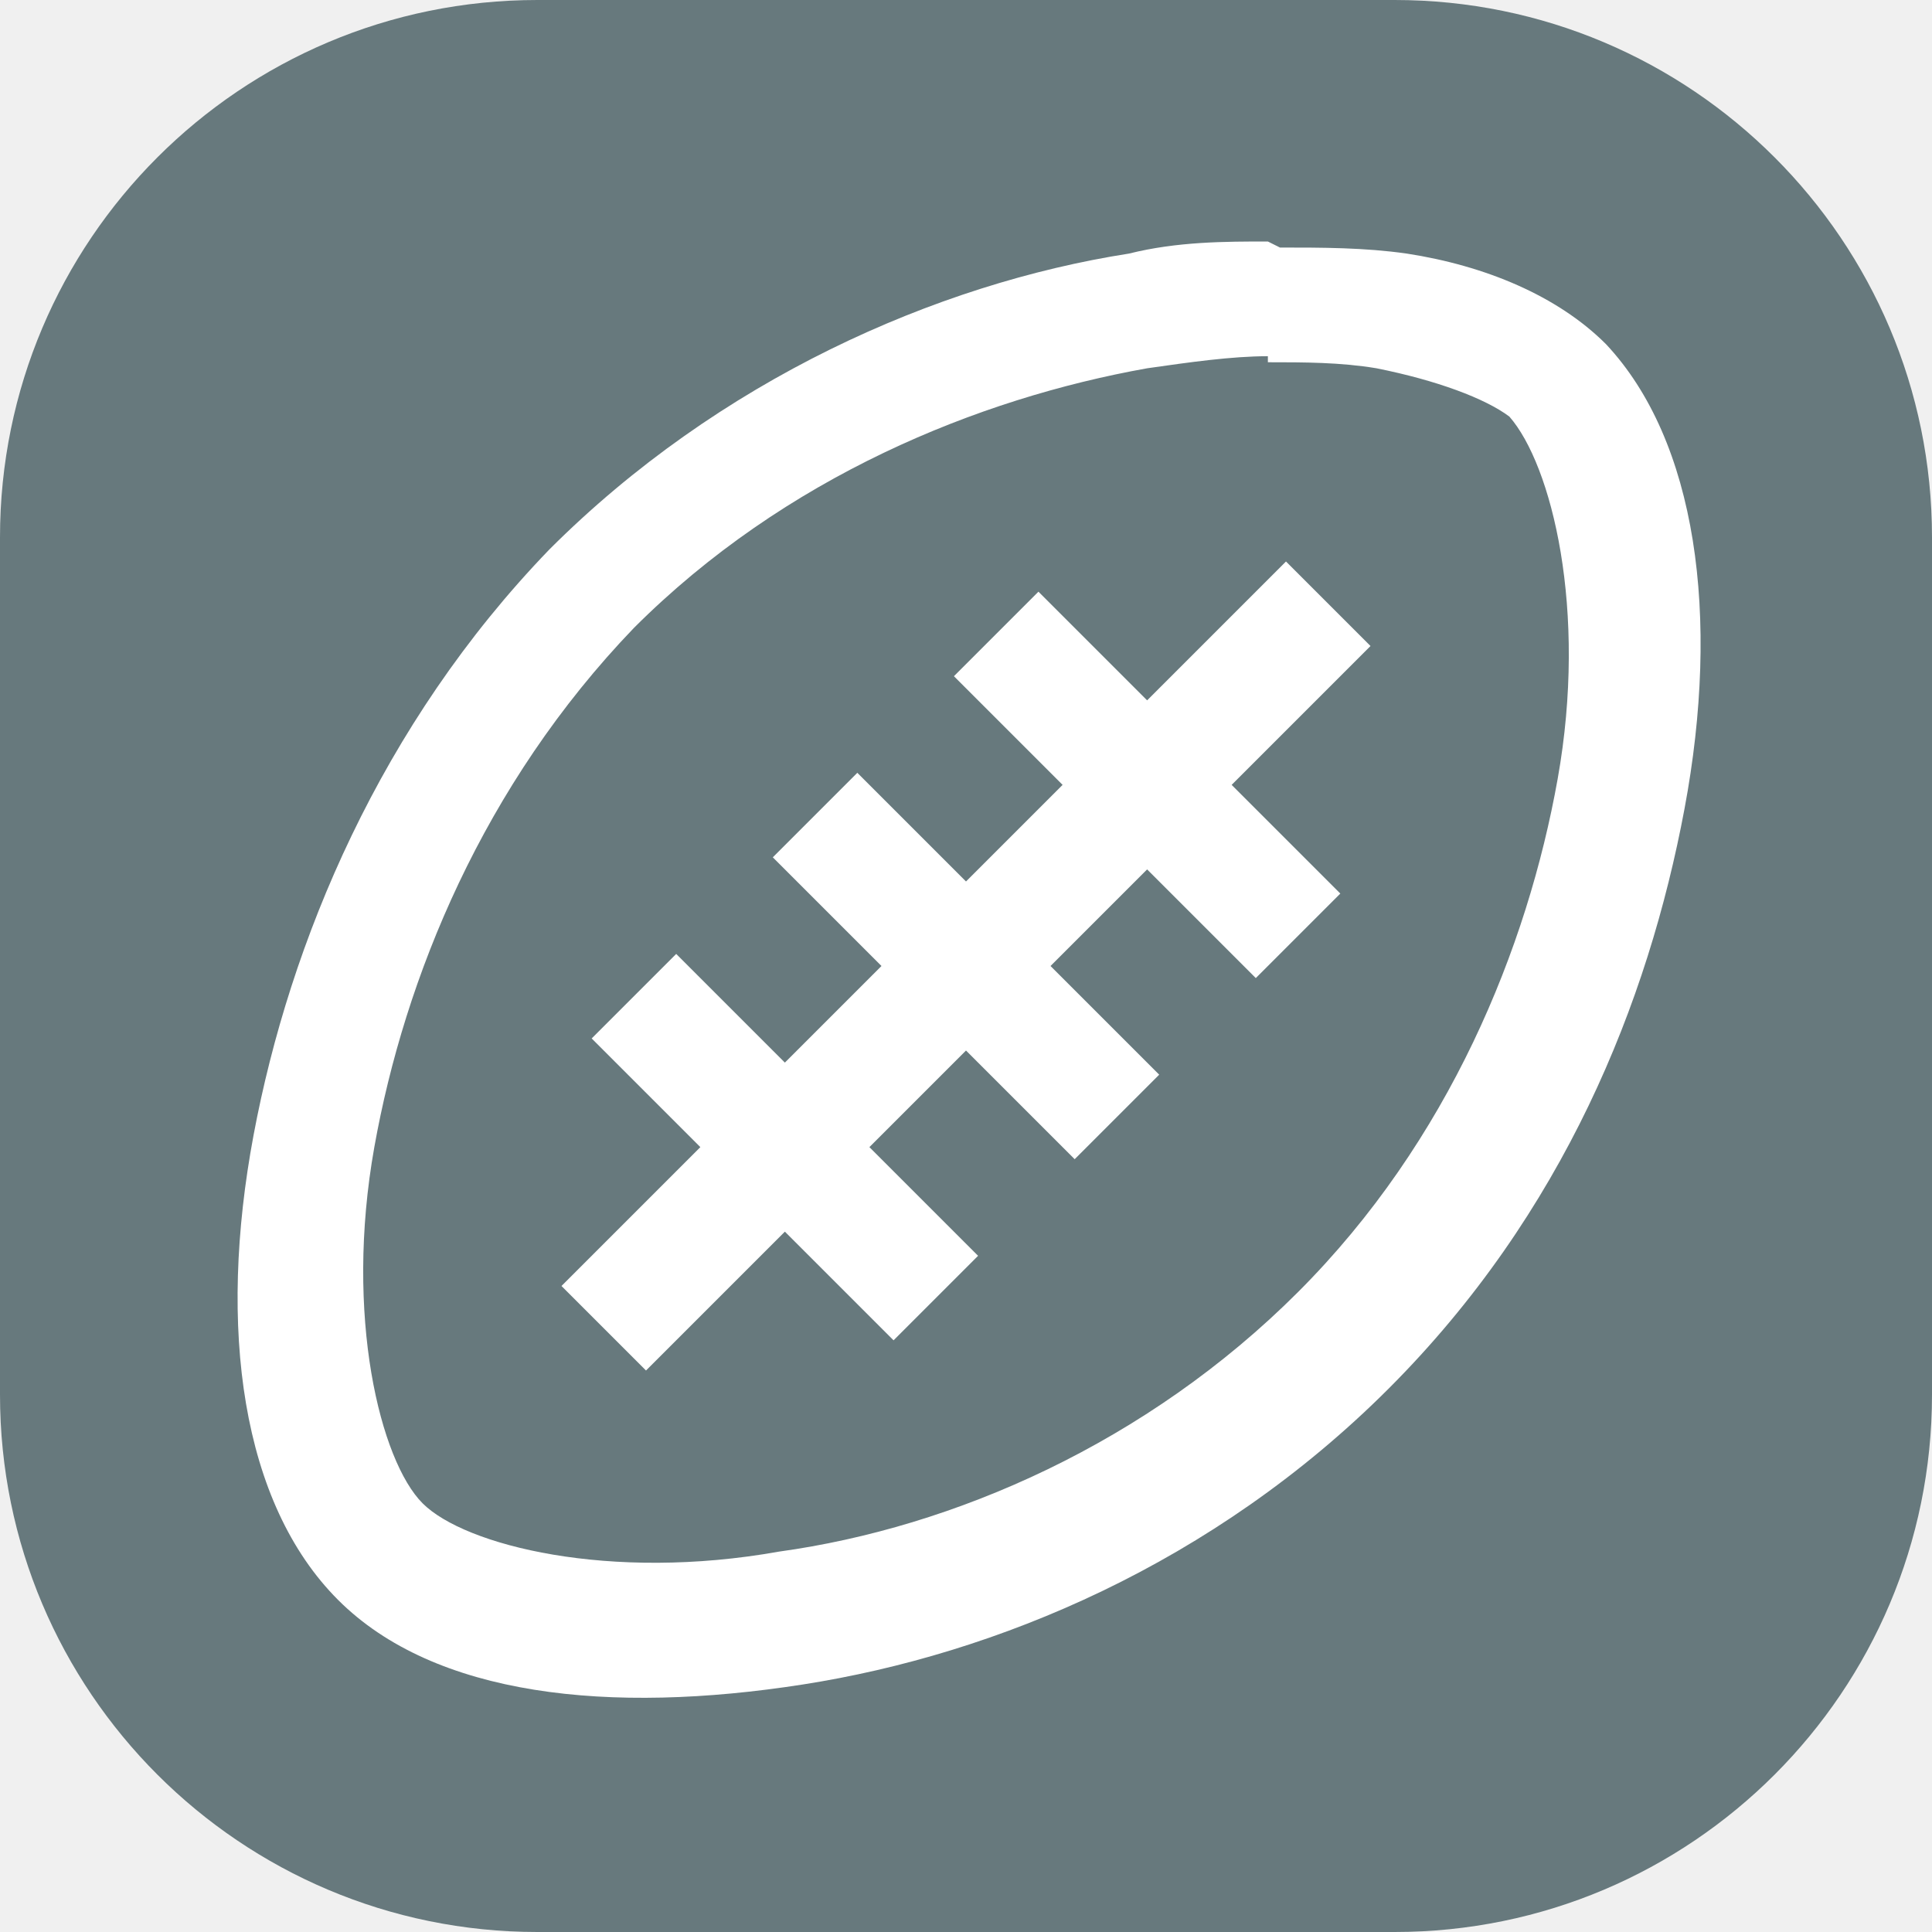
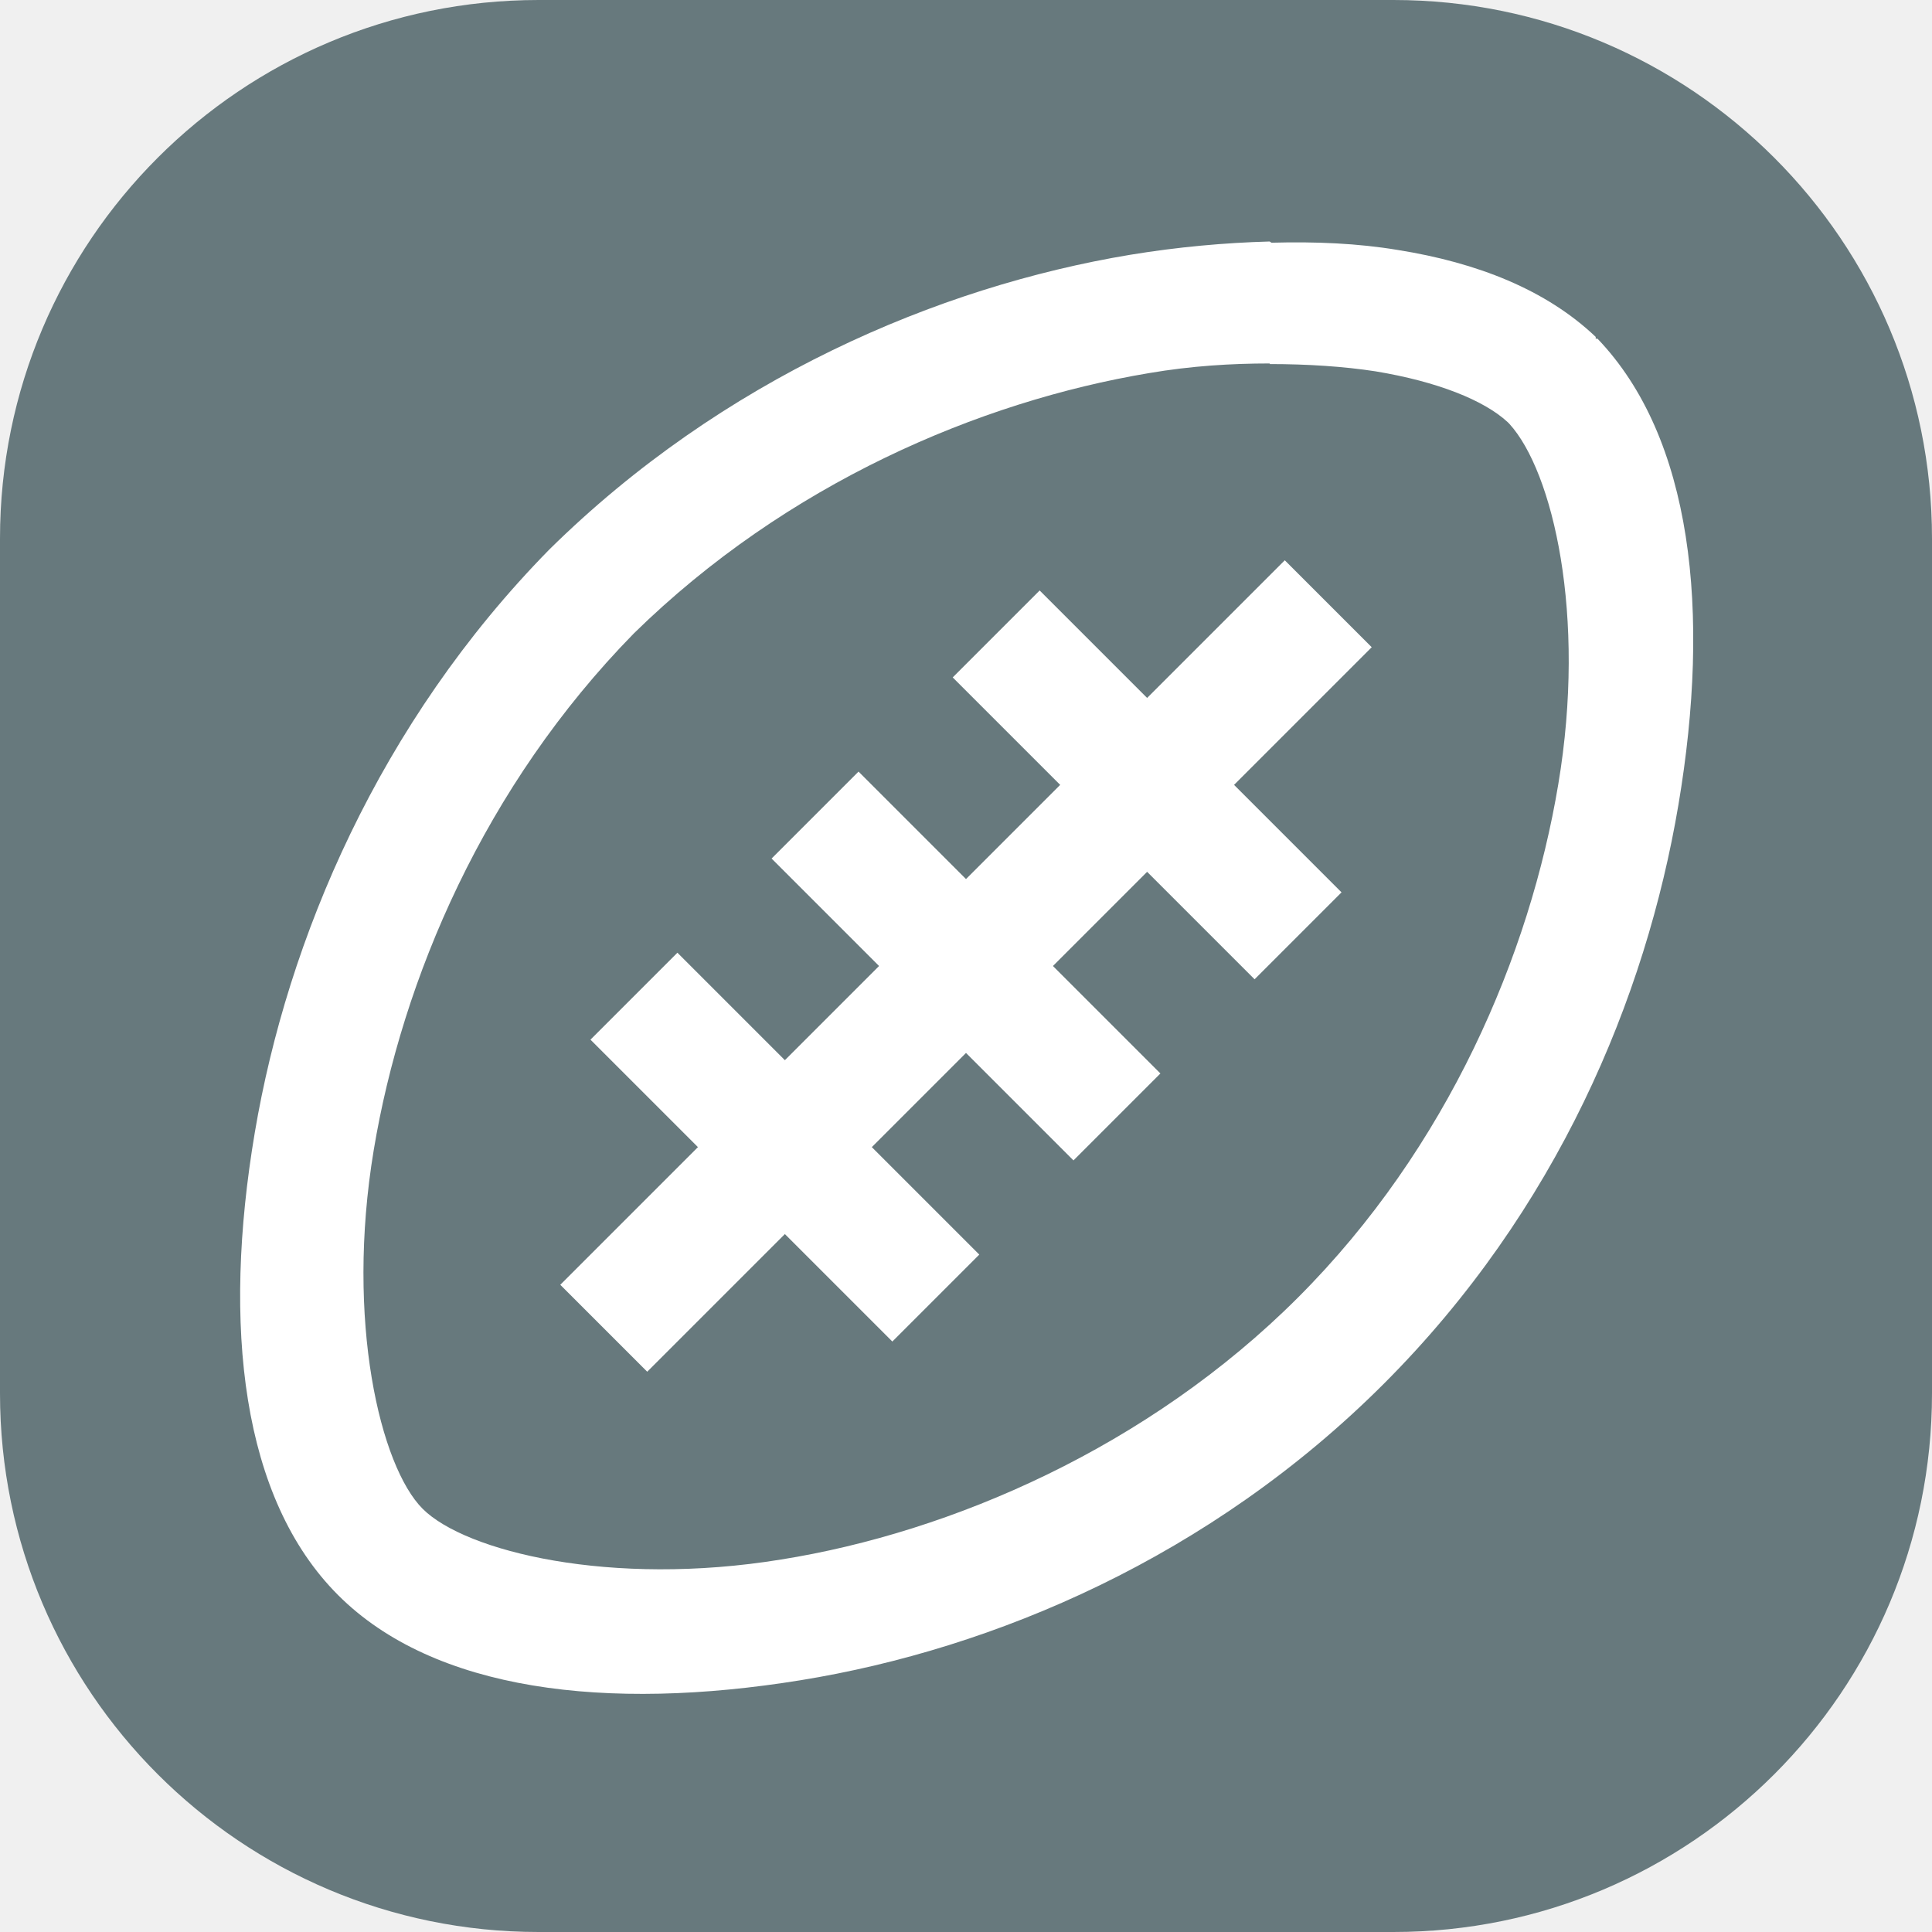
- <svg xmlns="http://www.w3.org/2000/svg" version="1.1" viewBox="0 0 32 32">
+ <svg xmlns="http://www.w3.org/2000/svg" viewBox="0 0 32 32">
  <defs>
-     <style>
-       .st0 {
-         fill: #67797d;
-       }
- 
-       .st1 {
-         fill: #fff;
-       }
- 
-       .st2 {
-         display: none;
-       }
-     </style>
+     <style>.c{fill:#67797d;}.d{fill:#fff;}</style>
  </defs>
-   <g id="Layer_2" class="st2">
-     <path class="st0" d="M5.5,25c-.8-1.2-.7-2.7-.3-5.2.2-1.8.5-3.8,1.6-6.1,2.9-5.8,8.9-7.7,10.1-8.1,2.2-.7,5.8-1.8,8.1,0,1.2,1,1.5,2.5,1.8,3.9.7,3.4-.3,6.3-.7,7.3-1.5,3.9-4.4,6-5.8,7-1.4,1-4.7,3.3-9.2,3.1-1.5,0-4.3-.2-5.6-2.1Z" />
+   <g id="a">
+     <rect class="c" width="32" height="32" rx="8.92" ry="8.92" />
  </g>
-   <g id="Layer_3">
-     <rect class="st0" width="32" height="32" rx="8.9" ry="8.9" />
-   </g>
-   <g id="Layer_1">
-     <path class="st1" d="M21,4c-.7,0-1.5,0-2.3.2-3.2.5-6.8,2.1-9.6,4.9-2.8,2.9-4.3,6.5-4.9,9.7s-.2,6.1,1.4,7.7c1.6,1.6,4.5,1.9,7.7,1.4s6.8-2,9.7-4.9,4.3-6.4,4.9-9.6.2-6.1-1.3-7.7h0c-.8-.8-2-1.3-3.3-1.5-.7-.1-1.4-.1-2.1-.1ZM21,6c.6,0,1.2,0,1.8.1,1,.2,1.8.5,2.2.8,0,0,0,0,0,0,.7.8,1.3,3.2.8,6-.5,2.8-1.8,6-4.3,8.5s-5.7,3.9-8.6,4.3c-2.8.5-5.2-.1-5.9-.8-.7-.7-1.3-3.1-.8-5.9s1.8-6,4.3-8.6c2.5-2.5,5.7-3.8,8.5-4.3.7-.1,1.4-.2,2-.2ZM21.3,9.3l-2.3,2.3-1.8-1.8-1.4,1.4,1.8,1.8-1.6,1.6-1.8-1.8-1.4,1.4,1.8,1.8-1.6,1.6-1.8-1.8-1.4,1.4,1.8,1.8-2.3,2.3,1.4,1.4,2.3-2.3,1.8,1.8,1.4-1.4-1.8-1.8,1.6-1.6,1.8,1.8,1.4-1.4-1.8-1.8,1.6-1.6,1.8,1.8,1.4-1.4-1.8-1.8,2.3-2.3-1.4-1.4Z" />
+   <g id="b">
+     <path class="d" d="M21.03,4c-.74.02-1.52.09-2.31.22-3.19.53-6.76,2.06-9.62,4.88-2.82,2.87-4.34,6.46-4.88,9.66s-.22,6.06,1.38,7.66c1.59,1.59,4.45,1.93,7.66,1.41s6.79-2.04,9.66-4.91,4.34-6.39,4.88-9.59.23-6.08-1.34-7.72h-.03v-.03c-.82-.78-1.96-1.23-3.28-1.44-.66-.11-1.36-.14-2.09-.12ZM21.03,6.03c.63,0,1.23.04,1.75.12,1.03.17,1.8.48,2.19.84,0,0,.02.02.03.03.72.79,1.28,3.17.81,5.97-.47,2.82-1.83,6.02-4.31,8.5s-5.74,3.89-8.56,4.34c-2.82.46-5.23-.13-5.94-.84-.7-.7-1.28-3.11-.81-5.94s1.83-6.03,4.31-8.56c2.53-2.48,5.72-3.84,8.53-4.31.7-.12,1.37-.16,2-.16ZM21.28,9.28l-2.28,2.28-1.78-1.78-1.44,1.44,1.78,1.78-1.56,1.56-1.78-1.78-1.44,1.44,1.78,1.78-1.56,1.56-1.78-1.78-1.44,1.44,1.78,1.78-2.28,2.28,1.44,1.44,2.28-2.28,1.78,1.78,1.44-1.44-1.78-1.78,1.56-1.56,1.78,1.78,1.44-1.44-1.78-1.78,1.56-1.56,1.78,1.78,1.44-1.44-1.78-1.78,2.28-2.28-1.44-1.44Z" />
  </g>
</svg>
